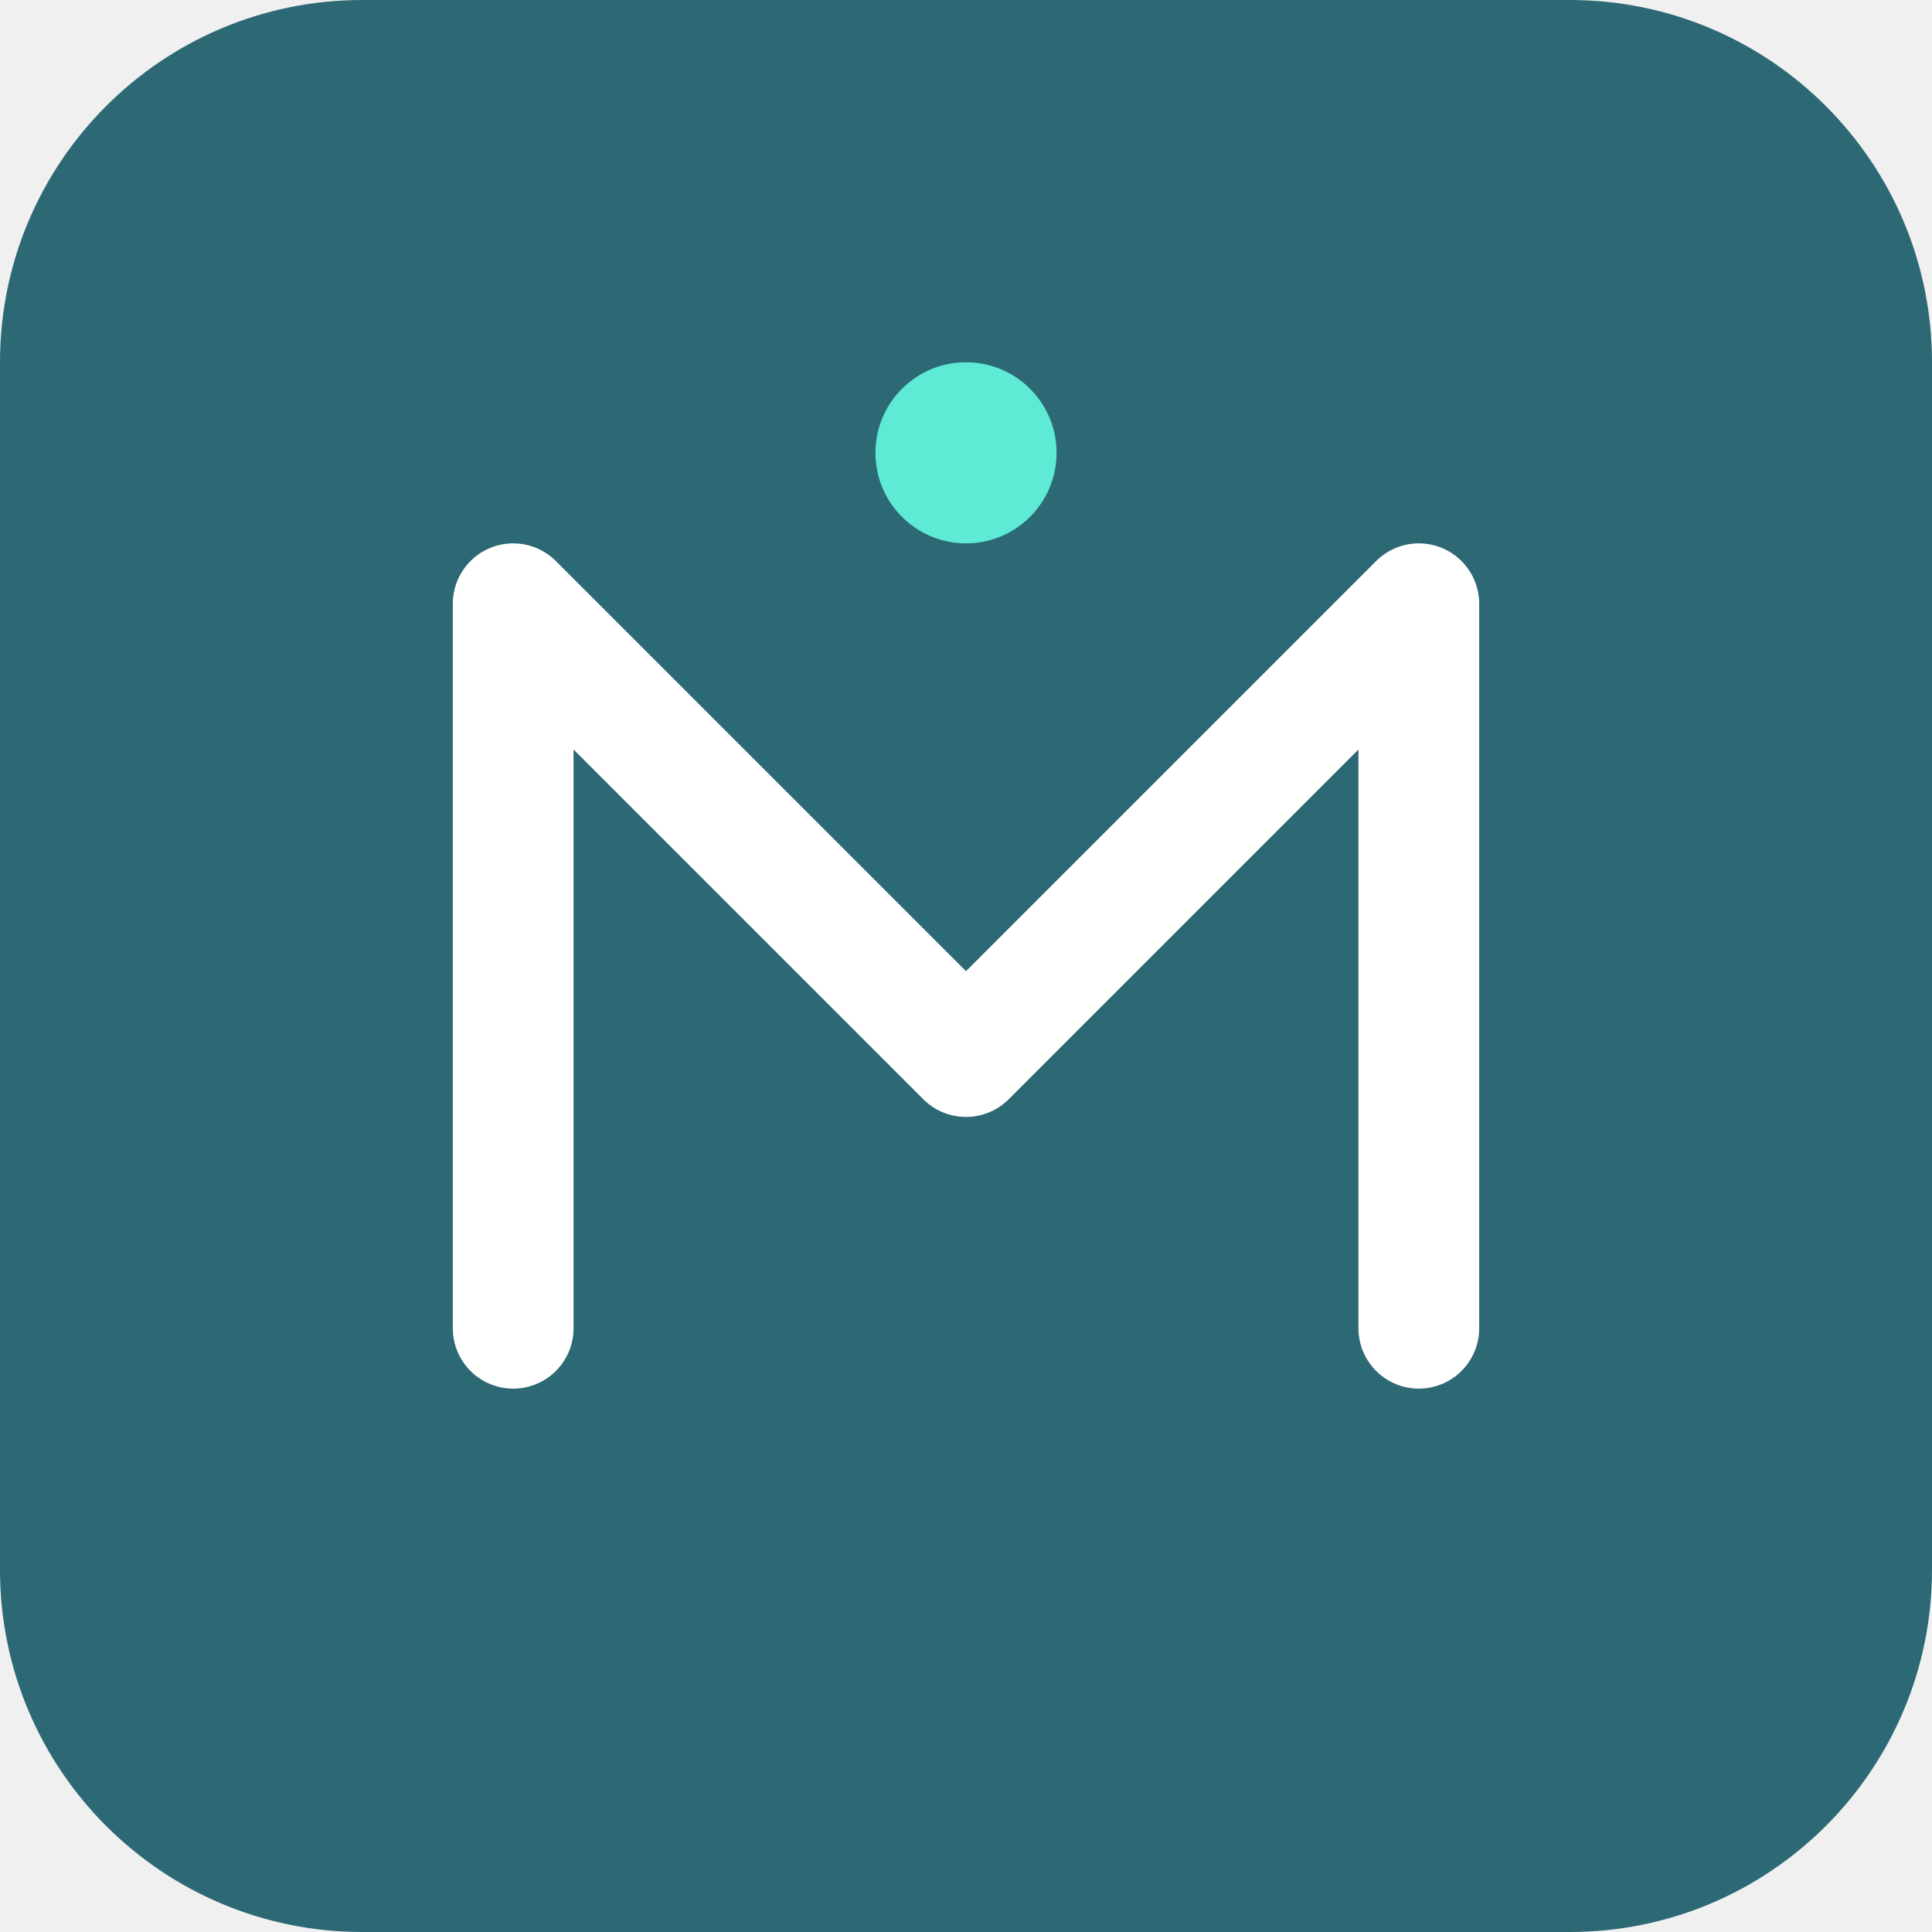
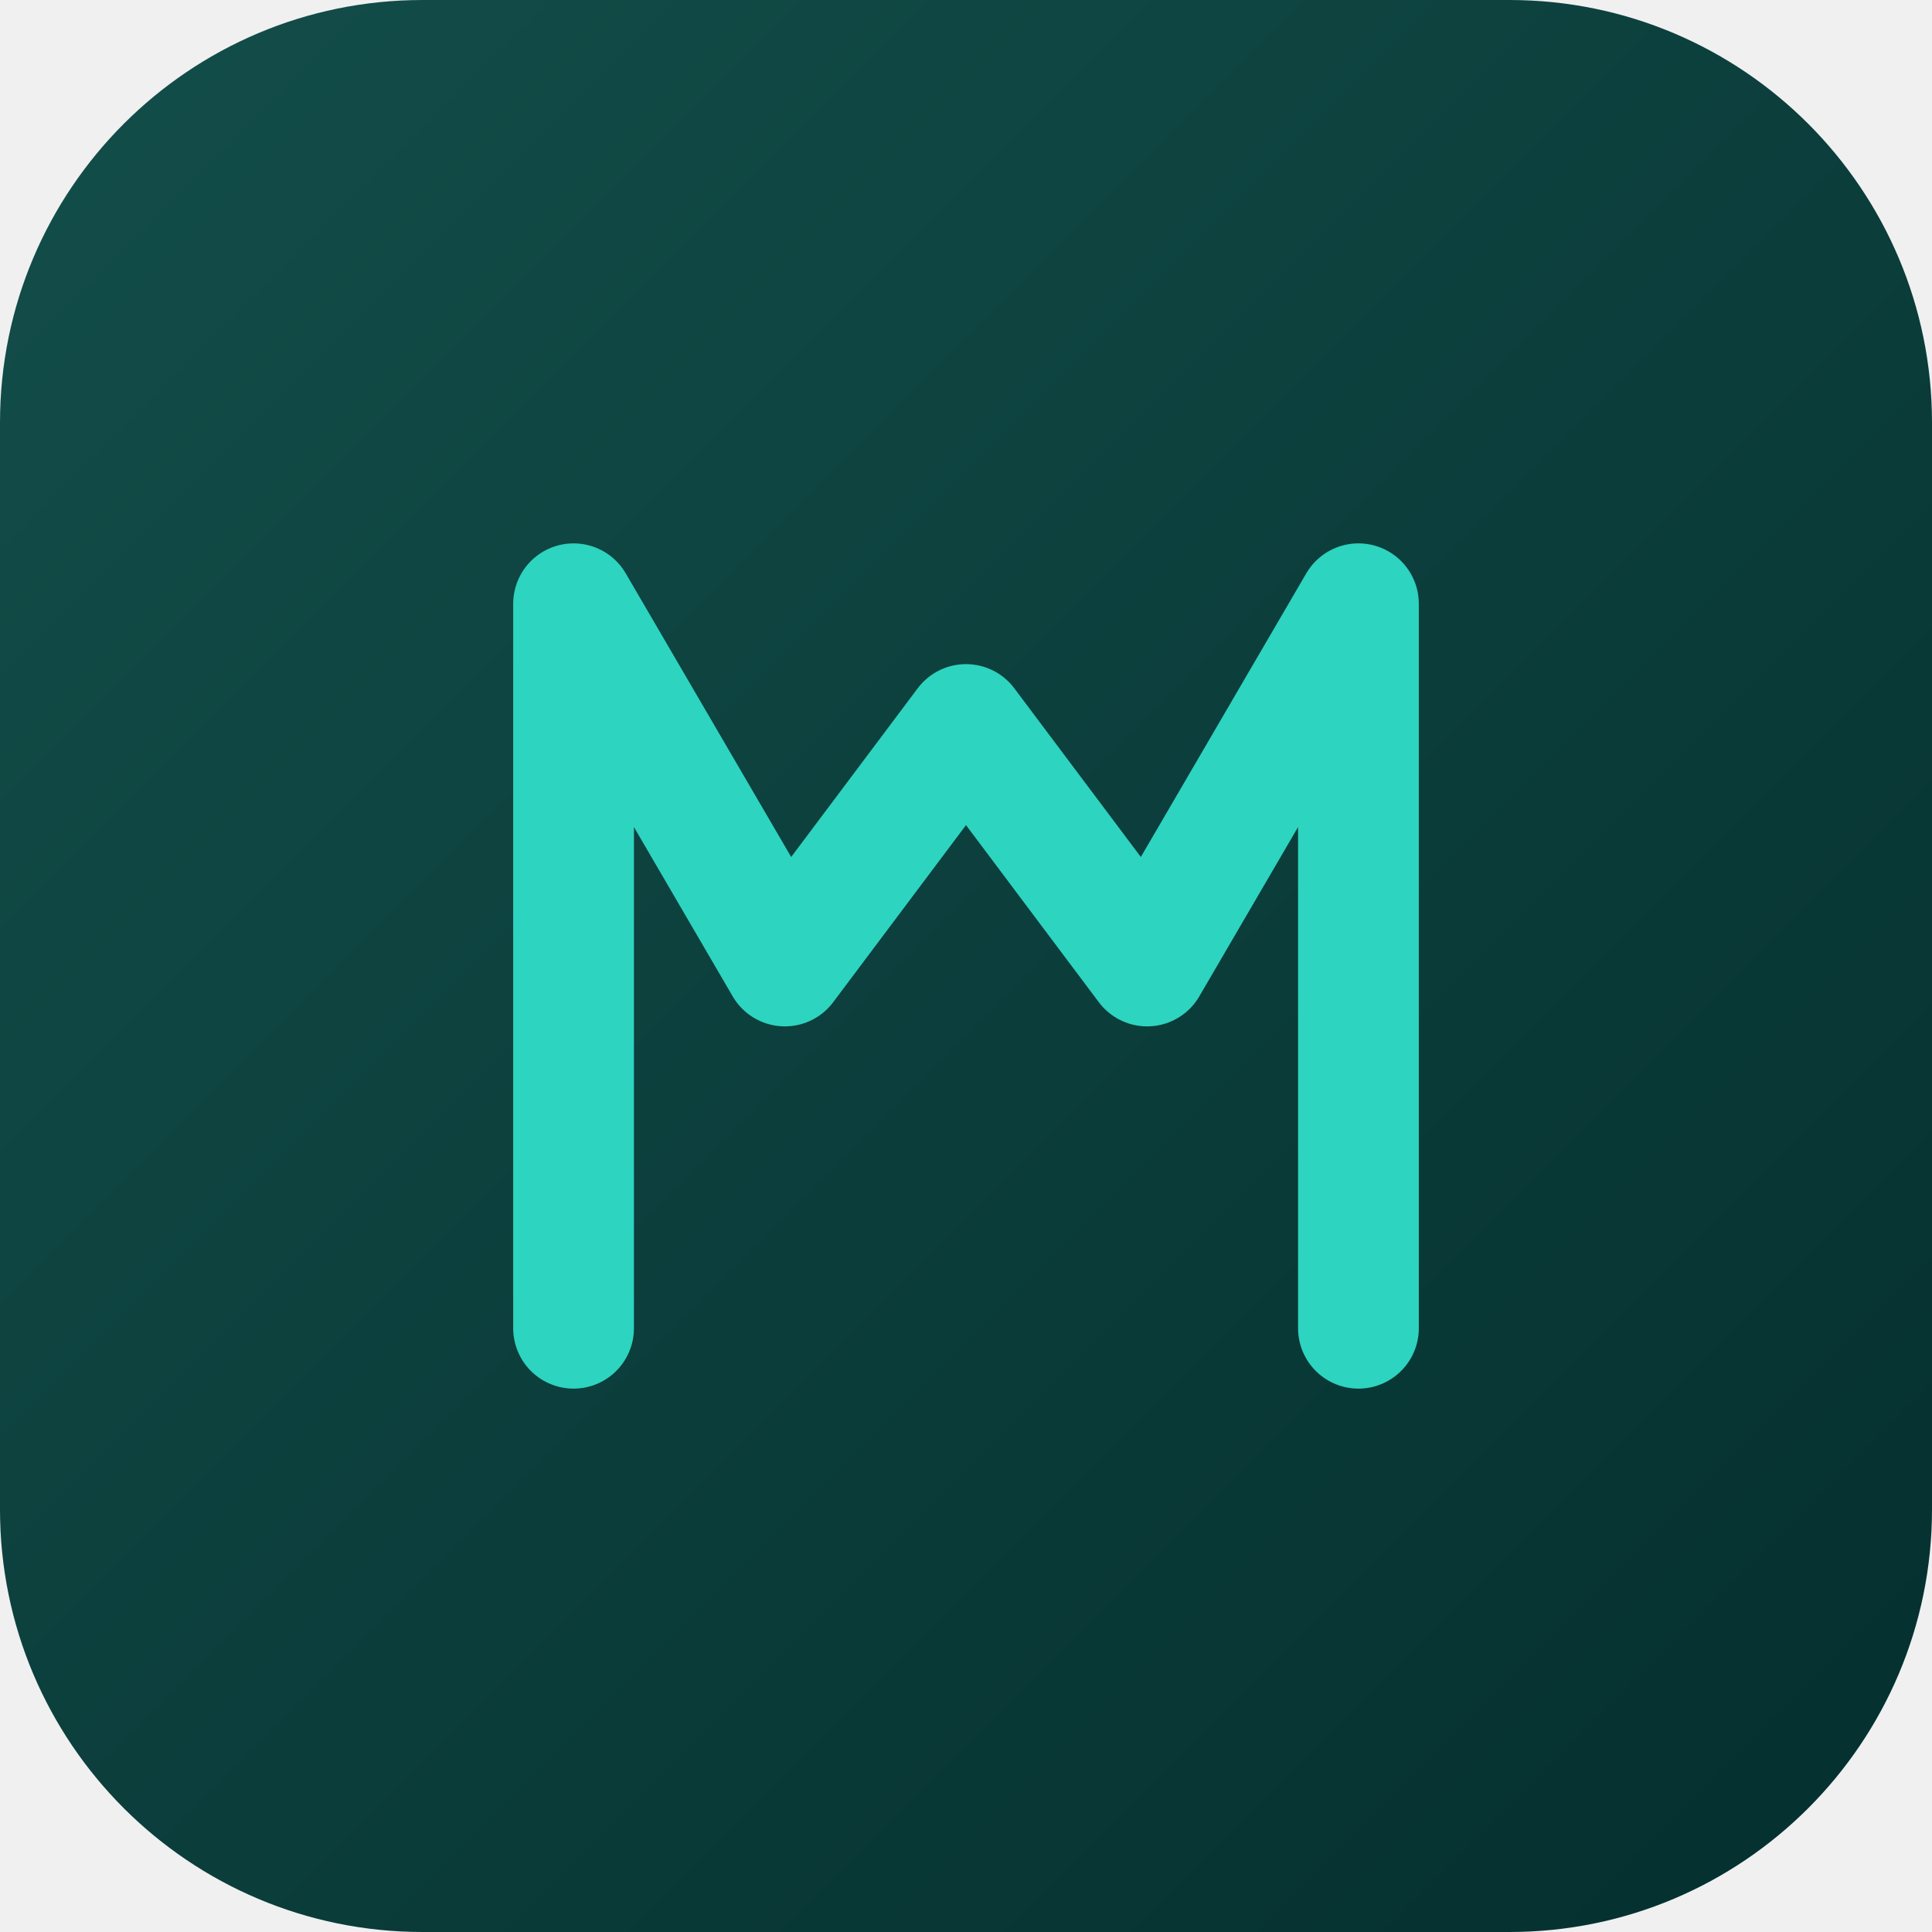
- <svg xmlns="http://www.w3.org/2000/svg" viewBox="0 0 128 128">
-   <rect width="128" height="128" rx="24" fill="#2C6975" />
-   <path d="M34 88V40l30 30 30-30v48" fill="none" stroke="#FFFFFF" stroke-width="8" stroke-linecap="round" stroke-linejoin="round" />
-   <circle cx="64" cy="30" r="6" fill="#5EEAD4" />
+ <svg xmlns="http://www.w3.org/2000/svg" viewBox="0 0 128 128" width="128" height="128">
+   <defs>
+     <linearGradient id="g509" x1="0%" y1="0%" x2="100%" y2="100%">
+       <stop offset="0%" stop-color="#134E4A" />
+       <stop offset="100%" stop-color="#042F2E" />
+     </linearGradient>
+   </defs>
+   <rect width="128" height="128" rx="28" fill="url(#g509)" />
+   <path d="M38 88 L38 40 L52 64 L64 48 L76 64 L90 40 L90 88" fill="none" stroke="#2DD4BF" stroke-width="8" stroke-linecap="round" stroke-linejoin="round" />
</svg>
